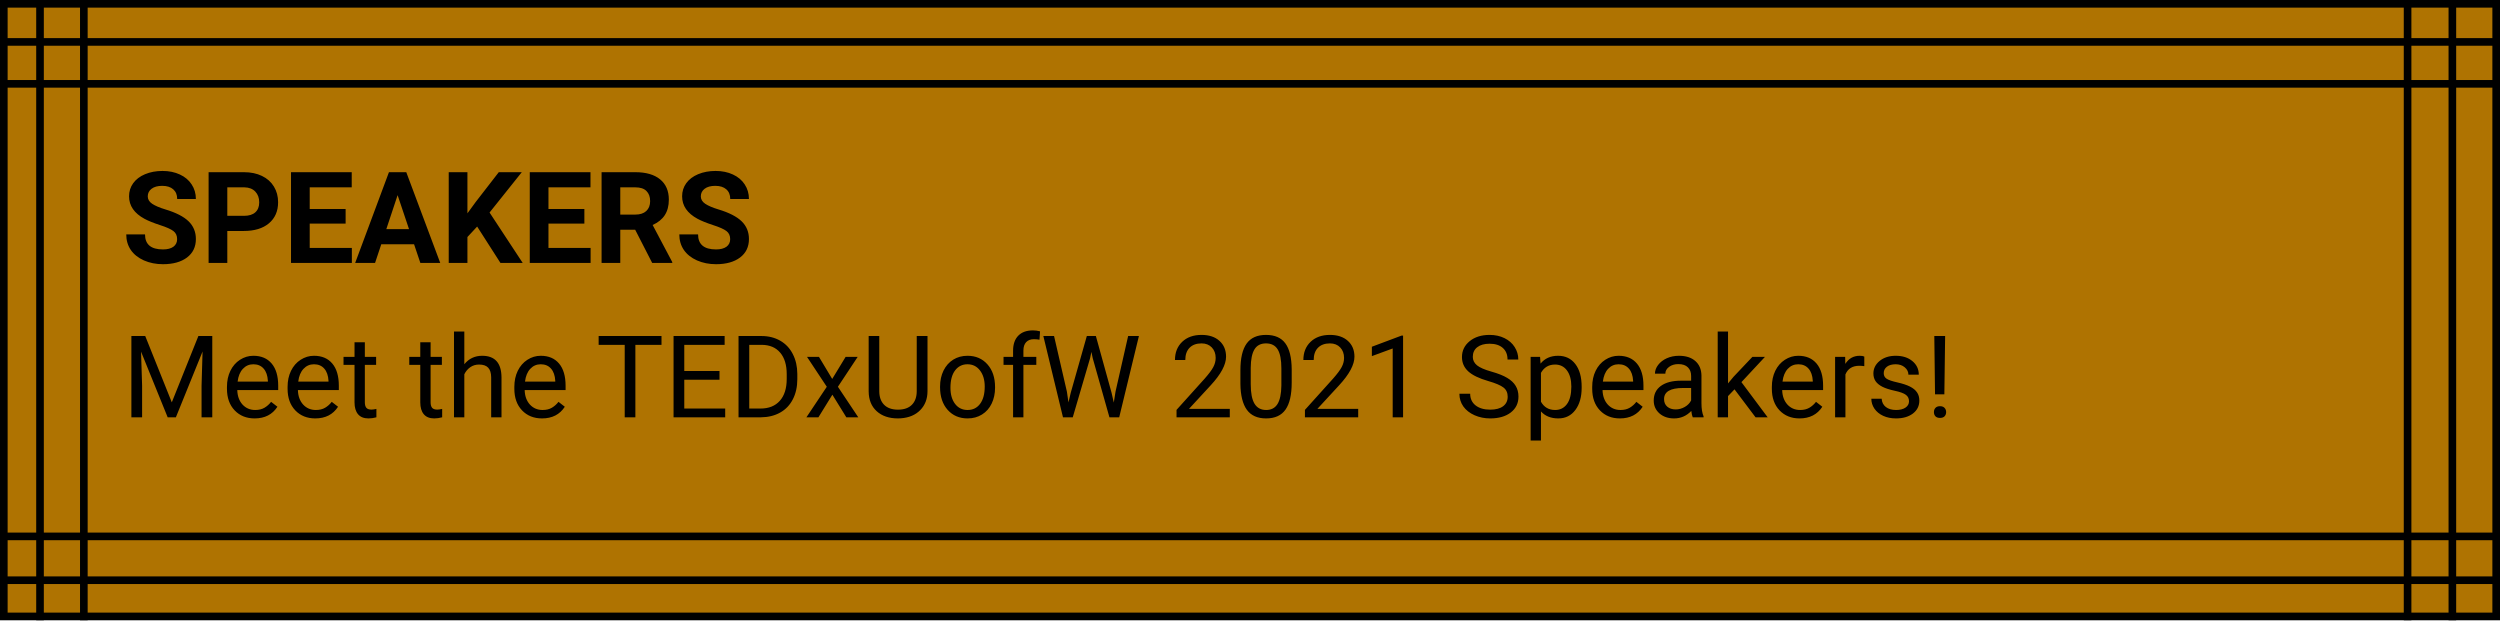
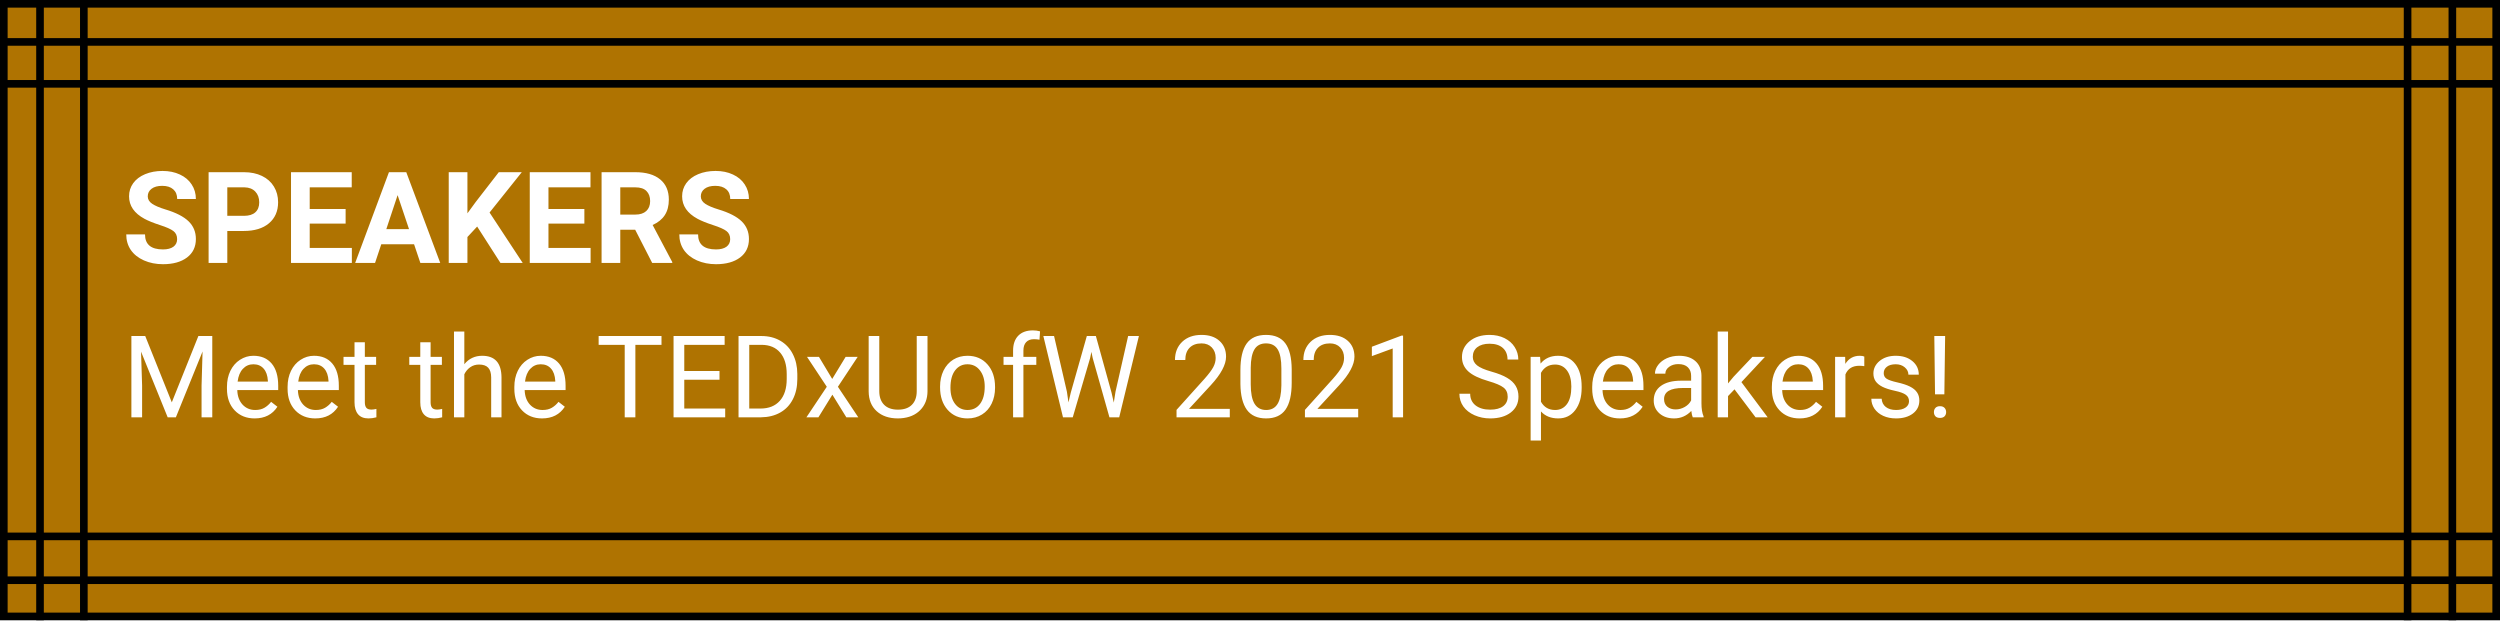
<svg xmlns="http://www.w3.org/2000/svg" width="2624" height="651" viewBox="0 0 2624 651" fill="none">
  <rect x="4" y="4" width="2616" height="643" fill="#AF7301" stroke="black" stroke-width="8" />
  <line y1="88" x2="2624" y2="88" stroke="black" stroke-width="8" />
  <path d="M0 563H2624" stroke="black" stroke-width="8" />
  <path d="M0 609H2624" stroke="black" stroke-width="8" />
  <path d="M0 44H2624" stroke="black" stroke-width="8" />
  <line x1="88" y1="651" x2="88" y2="-1.74846e-07" stroke="black" stroke-width="8" />
  <line x1="42" y1="651" x2="42" y2="-1.74846e-07" stroke="black" stroke-width="8" />
  <line x1="2574" y1="651" x2="2574" y2="-1.74846e-07" stroke="black" stroke-width="8" />
  <line x1="2527" y1="651" x2="2527" y2="-1.74846e-07" stroke="black" stroke-width="8" />
-   <path d="M152.434 352.688L180.324 422.297L208.215 352.688H222.805V438H211.555V404.777L212.609 368.918L184.602 438H175.988L148.039 369.094L149.152 404.777V438H137.902V352.688H152.434ZM267.277 439.172C258.684 439.172 251.691 436.359 246.301 430.734C240.91 425.07 238.215 417.512 238.215 408.059V406.066C238.215 399.777 239.406 394.172 241.789 389.25C244.211 384.289 247.57 380.422 251.867 377.648C256.203 374.836 260.891 373.43 265.93 373.43C274.172 373.43 280.578 376.145 285.148 381.574C289.719 387.004 292.004 394.777 292.004 404.895V409.406H249.055C249.211 415.656 251.027 420.715 254.504 424.582C258.02 428.41 262.473 430.324 267.863 430.324C271.691 430.324 274.934 429.543 277.59 427.98C280.246 426.418 282.57 424.348 284.562 421.77L291.184 426.926C285.871 435.09 277.902 439.172 267.277 439.172ZM265.93 382.336C261.555 382.336 257.883 383.938 254.914 387.141C251.945 390.305 250.109 394.758 249.406 400.5H281.164V399.68C280.852 394.172 279.367 389.914 276.711 386.906C274.055 383.859 270.461 382.336 265.93 382.336ZM330.91 439.172C322.316 439.172 315.324 436.359 309.934 430.734C304.543 425.07 301.848 417.512 301.848 408.059V406.066C301.848 399.777 303.039 394.172 305.422 389.25C307.844 384.289 311.203 380.422 315.5 377.648C319.836 374.836 324.523 373.43 329.562 373.43C337.805 373.43 344.211 376.145 348.781 381.574C353.352 387.004 355.637 394.777 355.637 404.895V409.406H312.688C312.844 415.656 314.66 420.715 318.137 424.582C321.652 428.41 326.105 430.324 331.496 430.324C335.324 430.324 338.566 429.543 341.223 427.98C343.879 426.418 346.203 424.348 348.195 421.77L354.816 426.926C349.504 435.09 341.535 439.172 330.91 439.172ZM329.562 382.336C325.188 382.336 321.516 383.938 318.547 387.141C315.578 390.305 313.742 394.758 313.039 400.5H344.797V399.68C344.484 394.172 343 389.914 340.344 386.906C337.688 383.859 334.094 382.336 329.562 382.336ZM382.941 359.25V374.602H394.777V382.98H382.941V422.297C382.941 424.836 383.469 426.75 384.523 428.039C385.578 429.289 387.375 429.914 389.914 429.914C391.164 429.914 392.883 429.68 395.07 429.211V438C392.219 438.781 389.445 439.172 386.75 439.172C381.906 439.172 378.254 437.707 375.793 434.777C373.332 431.848 372.102 427.688 372.102 422.297V382.98H360.559V374.602H372.102V359.25H382.941ZM451.965 359.25V374.602H463.801V382.98H451.965V422.297C451.965 424.836 452.492 426.75 453.547 428.039C454.602 429.289 456.398 429.914 458.938 429.914C460.188 429.914 461.906 429.68 464.094 429.211V438C461.242 438.781 458.469 439.172 455.773 439.172C450.93 439.172 447.277 437.707 444.816 434.777C442.355 431.848 441.125 427.688 441.125 422.297V382.98H429.582V374.602H441.125V359.25H451.965ZM487.355 382.277C492.16 376.379 498.41 373.43 506.105 373.43C519.504 373.43 526.262 380.988 526.379 396.105V438H515.539V396.047C515.5 391.477 514.445 388.098 512.375 385.91C510.344 383.723 507.16 382.629 502.824 382.629C499.309 382.629 496.223 383.566 493.566 385.441C490.91 387.316 488.84 389.777 487.355 392.824V438H476.516V348H487.355V382.277ZM568.918 439.172C560.324 439.172 553.332 436.359 547.941 430.734C542.551 425.07 539.855 417.512 539.855 408.059V406.066C539.855 399.777 541.047 394.172 543.43 389.25C545.852 384.289 549.211 380.422 553.508 377.648C557.844 374.836 562.531 373.43 567.57 373.43C575.812 373.43 582.219 376.145 586.789 381.574C591.359 387.004 593.645 394.777 593.645 404.895V409.406H550.695C550.852 415.656 552.668 420.715 556.145 424.582C559.66 428.41 564.113 430.324 569.504 430.324C573.332 430.324 576.574 429.543 579.23 427.98C581.887 426.418 584.211 424.348 586.203 421.77L592.824 426.926C587.512 435.09 579.543 439.172 568.918 439.172ZM567.57 382.336C563.195 382.336 559.523 383.938 556.555 387.141C553.586 390.305 551.75 394.758 551.047 400.5H582.805V399.68C582.492 394.172 581.008 389.914 578.352 386.906C575.695 383.859 572.102 382.336 567.57 382.336ZM694.309 361.945H666.887V438H655.695V361.945H628.332V352.688H694.309V361.945ZM755.188 398.566H718.215V428.801H761.164V438H706.965V352.688H760.578V361.945H718.215V389.367H755.188V398.566ZM775.168 438V352.688H799.25C806.672 352.688 813.234 354.328 818.938 357.609C824.641 360.891 829.035 365.559 832.121 371.613C835.246 377.668 836.828 384.621 836.867 392.473V397.922C836.867 405.969 835.305 413.02 832.18 419.074C829.094 425.129 824.66 429.777 818.879 433.02C813.137 436.262 806.438 437.922 798.781 438H775.168ZM786.418 361.945V428.801H798.254C806.926 428.801 813.664 426.105 818.469 420.715C823.312 415.324 825.734 407.648 825.734 397.688V392.707C825.734 383.02 823.449 375.5 818.879 370.148C814.348 364.758 807.902 362.023 799.543 361.945H786.418ZM873.488 397.746L887.551 374.602H900.207L879.465 405.949L900.852 438H888.312L873.664 414.27L859.016 438H846.418L867.805 405.949L847.062 374.602H859.602L873.488 397.746ZM973.508 352.688V410.695C973.469 418.742 970.93 425.324 965.891 430.441C960.891 435.559 954.094 438.43 945.5 439.055L942.512 439.172C933.176 439.172 925.734 436.652 920.188 431.613C914.641 426.574 911.828 419.641 911.75 410.812V352.688H922.883V410.461C922.883 416.633 924.582 421.438 927.98 424.875C931.379 428.273 936.223 429.973 942.512 429.973C948.879 429.973 953.742 428.273 957.102 424.875C960.5 421.477 962.199 416.691 962.199 410.52V352.688H973.508ZM986.691 405.715C986.691 399.504 987.902 393.918 990.324 388.957C992.785 383.996 996.184 380.168 1000.52 377.473C1004.89 374.777 1009.88 373.43 1015.46 373.43C1024.09 373.43 1031.07 376.418 1036.38 382.395C1041.73 388.371 1044.41 396.32 1044.41 406.242V407.004C1044.41 413.176 1043.21 418.723 1040.83 423.645C1038.49 428.527 1035.11 432.336 1030.7 435.07C1026.32 437.805 1021.28 439.172 1015.58 439.172C1006.98 439.172 1000.01 436.184 994.66 430.207C989.348 424.23 986.691 416.32 986.691 406.477V405.715ZM997.59 407.004C997.59 414.035 999.211 419.68 1002.45 423.938C1005.73 428.195 1010.11 430.324 1015.58 430.324C1021.09 430.324 1025.46 428.176 1028.7 423.879C1031.95 419.543 1033.57 413.488 1033.57 405.715C1033.57 398.762 1031.91 393.137 1028.59 388.84C1025.3 384.504 1020.93 382.336 1015.46 382.336C1010.11 382.336 1005.79 384.465 1002.51 388.723C999.23 392.98 997.59 399.074 997.59 407.004ZM1063.33 438V382.98H1053.31V374.602H1063.33V368.098C1063.33 361.301 1065.15 356.047 1068.78 352.336C1072.41 348.625 1077.55 346.77 1084.19 346.77C1086.69 346.77 1089.17 347.102 1091.63 347.766L1091.05 356.555C1089.21 356.203 1087.26 356.027 1085.19 356.027C1081.67 356.027 1078.96 357.062 1077.04 359.133C1075.13 361.164 1074.17 364.094 1074.17 367.922V374.602H1087.71V382.98H1074.17V438H1063.33ZM1119.82 411.105L1121.46 422.355L1123.86 412.219L1140.73 352.688H1150.23L1166.69 412.219L1169.04 422.531L1170.85 411.047L1184.09 352.688H1195.4L1174.72 438H1164.46L1146.89 375.832L1145.54 369.328L1144.19 375.832L1125.97 438H1115.71L1095.09 352.688H1106.34L1119.82 411.105ZM1290.79 438H1234.89V430.207L1264.43 397.395C1268.8 392.434 1271.81 388.41 1273.45 385.324C1275.13 382.199 1275.97 378.977 1275.97 375.656C1275.97 371.203 1274.62 367.551 1271.93 364.699C1269.23 361.848 1265.64 360.422 1261.14 360.422C1255.75 360.422 1251.55 361.965 1248.55 365.051C1245.58 368.098 1244.09 372.355 1244.09 377.824H1233.25C1233.25 369.973 1235.77 363.625 1240.81 358.781C1245.89 353.938 1252.67 351.516 1261.14 351.516C1269.07 351.516 1275.34 353.605 1279.95 357.785C1284.56 361.926 1286.87 367.453 1286.87 374.367C1286.87 382.766 1281.52 392.766 1270.81 404.367L1247.96 429.152H1290.79V438ZM1355.77 401.613C1355.77 414.309 1353.61 423.742 1349.27 429.914C1344.93 436.086 1338.16 439.172 1328.94 439.172C1319.84 439.172 1313.1 436.164 1308.72 430.148C1304.35 424.094 1302.08 415.07 1301.93 403.078V388.605C1301.93 376.066 1304.09 366.75 1308.43 360.656C1312.77 354.562 1319.56 351.516 1328.82 351.516C1338 351.516 1344.76 354.465 1349.09 360.363C1353.43 366.223 1355.66 375.285 1355.77 387.551V401.613ZM1344.93 386.789C1344.93 377.609 1343.64 370.93 1341.07 366.75C1338.49 362.531 1334.41 360.422 1328.82 360.422C1323.27 360.422 1319.23 362.512 1316.69 366.691C1314.15 370.871 1312.84 377.297 1312.77 385.969V403.312C1312.77 412.531 1314.09 419.348 1316.75 423.762C1319.45 428.137 1323.51 430.324 1328.94 430.324C1334.29 430.324 1338.25 428.254 1340.83 424.113C1343.45 419.973 1344.82 413.449 1344.93 404.543V386.789ZM1425.56 438H1369.66V430.207L1399.19 397.395C1403.57 392.434 1406.57 388.41 1408.21 385.324C1409.89 382.199 1410.73 378.977 1410.73 375.656C1410.73 371.203 1409.39 367.551 1406.69 364.699C1404 361.848 1400.4 360.422 1395.91 360.422C1390.52 360.422 1386.32 361.965 1383.31 365.051C1380.34 368.098 1378.86 372.355 1378.86 377.824H1368.02C1368.02 369.973 1370.54 363.625 1375.58 358.781C1380.66 353.938 1387.43 351.516 1395.91 351.516C1403.84 351.516 1410.11 353.605 1414.72 357.785C1419.33 361.926 1421.63 367.453 1421.63 374.367C1421.63 382.766 1416.28 392.766 1405.58 404.367L1382.73 429.152H1425.56V438ZM1472.67 438H1461.77V365.754L1439.91 373.781V363.938L1470.97 352.277H1472.67V438ZM1562.14 399.973C1552.49 397.199 1545.46 393.801 1541.05 389.777C1536.67 385.715 1534.48 380.715 1534.48 374.777C1534.48 368.059 1537.16 362.512 1542.51 358.137C1547.9 353.723 1554.89 351.516 1563.49 351.516C1569.35 351.516 1574.56 352.648 1579.13 354.914C1583.74 357.18 1587.3 360.305 1589.8 364.289C1592.34 368.273 1593.61 372.629 1593.61 377.355H1582.3C1582.3 372.199 1580.66 368.156 1577.38 365.227C1574.09 362.258 1569.46 360.773 1563.49 360.773C1557.94 360.773 1553.61 362.004 1550.48 364.465C1547.39 366.887 1545.85 370.266 1545.85 374.602C1545.85 378.078 1547.32 381.027 1550.25 383.449C1553.21 385.832 1558.23 388.02 1565.3 390.012C1572.41 392.004 1577.96 394.211 1581.95 396.633C1585.97 399.016 1588.94 401.809 1590.85 405.012C1592.8 408.215 1593.78 411.984 1593.78 416.32C1593.78 423.234 1591.09 428.781 1585.7 432.961C1580.3 437.102 1573.1 439.172 1564.07 439.172C1558.21 439.172 1552.75 438.059 1547.67 435.832C1542.59 433.566 1538.66 430.48 1535.89 426.574C1533.16 422.668 1531.79 418.234 1531.79 413.273H1543.1C1543.1 418.43 1544.99 422.512 1548.78 425.52C1552.61 428.488 1557.71 429.973 1564.07 429.973C1570.01 429.973 1574.56 428.762 1577.73 426.34C1580.89 423.918 1582.47 420.617 1582.47 416.438C1582.47 412.258 1581.01 409.035 1578.08 406.77C1575.15 404.465 1569.84 402.199 1562.14 399.973ZM1660.11 407.004C1660.11 416.652 1657.9 424.426 1653.49 430.324C1649.07 436.223 1643.1 439.172 1635.56 439.172C1627.86 439.172 1621.81 436.73 1617.39 431.848V462.375H1606.55V374.602H1616.46L1616.98 381.633C1621.4 376.164 1627.53 373.43 1635.38 373.43C1643 373.43 1649.02 376.301 1653.43 382.043C1657.88 387.785 1660.11 395.773 1660.11 406.008V407.004ZM1649.27 405.773C1649.27 398.625 1647.75 392.98 1644.7 388.84C1641.65 384.699 1637.47 382.629 1632.16 382.629C1625.6 382.629 1620.68 385.539 1617.39 391.359V421.652C1620.64 427.434 1625.6 430.324 1632.28 430.324C1637.47 430.324 1641.59 428.273 1644.64 424.172C1647.73 420.031 1649.27 413.898 1649.27 405.773ZM1700.25 439.172C1691.65 439.172 1684.66 436.359 1679.27 430.734C1673.88 425.07 1671.18 417.512 1671.18 408.059V406.066C1671.18 399.777 1672.38 394.172 1674.76 389.25C1677.18 384.289 1680.54 380.422 1684.84 377.648C1689.17 374.836 1693.86 373.43 1698.9 373.43C1707.14 373.43 1713.55 376.145 1718.12 381.574C1722.69 387.004 1724.97 394.777 1724.97 404.895V409.406H1682.02C1682.18 415.656 1684 420.715 1687.47 424.582C1690.99 428.41 1695.44 430.324 1700.83 430.324C1704.66 430.324 1707.9 429.543 1710.56 427.98C1713.21 426.418 1715.54 424.348 1717.53 421.77L1724.15 426.926C1718.84 435.09 1710.87 439.172 1700.25 439.172ZM1698.9 382.336C1694.52 382.336 1690.85 383.938 1687.88 387.141C1684.91 390.305 1683.08 394.758 1682.38 400.5H1714.13V399.68C1713.82 394.172 1712.34 389.914 1709.68 386.906C1707.02 383.859 1703.43 382.336 1698.9 382.336ZM1776.71 438C1776.09 436.75 1775.58 434.523 1775.19 431.32C1770.15 436.555 1764.13 439.172 1757.14 439.172C1750.89 439.172 1745.75 437.414 1741.73 433.898C1737.75 430.344 1735.75 425.852 1735.75 420.422C1735.75 413.82 1738.25 408.703 1743.25 405.07C1748.29 401.398 1755.36 399.562 1764.46 399.562H1775.01V394.582C1775.01 390.793 1773.88 387.785 1771.61 385.559C1769.35 383.293 1766.01 382.16 1761.59 382.16C1757.73 382.16 1754.48 383.137 1751.87 385.09C1749.25 387.043 1747.94 389.406 1747.94 392.18H1737.04C1737.04 389.016 1738.16 385.969 1740.38 383.039C1742.65 380.07 1745.7 377.727 1749.52 376.008C1753.39 374.289 1757.63 373.43 1762.24 373.43C1769.54 373.43 1775.27 375.266 1779.41 378.938C1783.55 382.57 1785.7 387.59 1785.85 393.996V423.176C1785.85 428.996 1786.59 433.625 1788.08 437.062V438H1776.71ZM1758.72 429.738C1762.12 429.738 1765.34 428.859 1768.39 427.102C1771.44 425.344 1773.64 423.059 1775.01 420.246V407.238H1766.52C1753.23 407.238 1746.59 411.125 1746.59 418.898C1746.59 422.297 1747.73 424.953 1749.99 426.867C1752.26 428.781 1755.17 429.738 1758.72 429.738ZM1820.54 408.645L1813.74 415.734V438H1802.9V348H1813.74V402.434L1819.54 395.461L1839.29 374.602H1852.47L1827.8 401.086L1855.34 438H1842.63L1820.54 408.645ZM1888.8 439.172C1880.21 439.172 1873.21 436.359 1867.82 430.734C1862.43 425.07 1859.74 417.512 1859.74 408.059V406.066C1859.74 399.777 1860.93 394.172 1863.31 389.25C1865.73 384.289 1869.09 380.422 1873.39 377.648C1877.73 374.836 1882.41 373.43 1887.45 373.43C1895.7 373.43 1902.1 376.145 1906.67 381.574C1911.24 387.004 1913.53 394.777 1913.53 404.895V409.406H1870.58C1870.73 415.656 1872.55 420.715 1876.03 424.582C1879.54 428.41 1884 430.324 1889.39 430.324C1893.21 430.324 1896.46 429.543 1899.11 427.98C1901.77 426.418 1904.09 424.348 1906.09 421.77L1912.71 426.926C1907.39 435.09 1899.43 439.172 1888.8 439.172ZM1887.45 382.336C1883.08 382.336 1879.41 383.938 1876.44 387.141C1873.47 390.305 1871.63 394.758 1870.93 400.5H1902.69V399.68C1902.38 394.172 1900.89 389.914 1898.23 386.906C1895.58 383.859 1891.98 382.336 1887.45 382.336ZM1956.77 384.328C1955.13 384.055 1953.35 383.918 1951.44 383.918C1944.33 383.918 1939.5 386.945 1936.96 393V438H1926.12V374.602H1936.67L1936.85 381.926C1940.4 376.262 1945.44 373.43 1951.96 373.43C1954.07 373.43 1955.68 373.703 1956.77 374.25V384.328ZM2003.7 421.184C2003.7 418.254 2002.59 415.988 2000.36 414.387C1998.18 412.746 1994.33 411.34 1988.82 410.168C1983.35 408.996 1979 407.59 1975.75 405.949C1972.55 404.309 1970.17 402.355 1968.61 400.09C1967.08 397.824 1966.32 395.129 1966.32 392.004C1966.32 386.809 1968.51 382.414 1972.88 378.82C1977.3 375.227 1982.92 373.43 1989.76 373.43C1996.95 373.43 2002.77 375.285 2007.22 378.996C2011.71 382.707 2013.96 387.453 2013.96 393.234H2003.06C2003.06 390.266 2001.79 387.707 1999.25 385.559C1996.75 383.41 1993.59 382.336 1989.76 382.336C1985.81 382.336 1982.73 383.195 1980.5 384.914C1978.27 386.633 1977.16 388.879 1977.16 391.652C1977.16 394.27 1978.2 396.242 1980.27 397.57C1982.34 398.898 1986.07 400.168 1991.46 401.379C1996.89 402.59 2001.28 404.035 2004.64 405.715C2008 407.395 2010.48 409.426 2012.08 411.809C2013.72 414.152 2014.54 417.023 2014.54 420.422C2014.54 426.086 2012.28 430.637 2007.75 434.074C2003.21 437.473 1997.34 439.172 1990.11 439.172C1985.03 439.172 1980.54 438.273 1976.63 436.477C1972.73 434.68 1969.66 432.18 1967.43 428.977C1965.25 425.734 1964.15 422.238 1964.15 418.488H1974.99C1975.19 422.121 1976.63 425.012 1979.33 427.16C1982.06 429.27 1985.66 430.324 1990.11 430.324C1994.21 430.324 1997.49 429.504 1999.95 427.863C2002.45 426.184 2003.7 423.957 2003.7 421.184ZM2040.79 413.918H2031.01L2030.25 352.688H2041.61L2040.79 413.918ZM2029.84 432.551C2029.84 430.793 2030.36 429.328 2031.42 428.156C2032.51 426.945 2034.11 426.34 2036.22 426.34C2038.33 426.34 2039.93 426.945 2041.03 428.156C2042.12 429.328 2042.67 430.793 2042.67 432.551C2042.67 434.309 2042.12 435.773 2041.03 436.945C2039.93 438.078 2038.33 438.645 2036.22 438.645C2034.11 438.645 2032.51 438.078 2031.42 436.945C2030.36 435.773 2029.84 434.309 2029.84 432.551Z" fill="black" />
-   <path d="M185.905 251.006C185.905 247.298 184.597 244.463 181.979 242.5C179.362 240.493 174.651 238.4 167.847 236.219C161.042 233.994 155.655 231.813 151.686 229.676C140.868 223.831 135.459 215.957 135.459 206.056C135.459 200.909 136.898 196.328 139.777 192.315C142.7 188.259 146.866 185.096 152.274 182.828C157.727 180.56 163.834 179.426 170.595 179.426C177.399 179.426 183.463 180.669 188.784 183.155C194.106 185.598 198.228 189.066 201.15 193.559C204.117 198.051 205.6 203.155 205.6 208.869H185.971C185.971 204.507 184.597 201.127 181.849 198.728C179.101 196.285 175.24 195.063 170.268 195.063C165.469 195.063 161.74 196.089 159.079 198.139C156.418 200.145 155.088 202.806 155.088 206.121C155.088 209.218 156.636 211.813 159.733 213.907C162.874 216.001 167.476 217.964 173.539 219.796C184.706 223.155 192.841 227.32 197.944 232.293C203.048 237.266 205.6 243.46 205.6 250.875C205.6 259.119 202.481 265.597 196.243 270.308C190.006 274.975 181.609 277.309 171.053 277.309C163.725 277.309 157.051 275.978 151.031 273.317C145.012 270.613 140.41 266.927 137.226 262.26C134.085 257.592 132.515 252.184 132.515 246.033H152.209C152.209 256.546 158.49 261.802 171.053 261.802C175.72 261.802 179.362 260.864 181.979 258.988C184.597 257.069 185.905 254.408 185.905 251.006ZM238.576 242.435V276H218.947V180.734H256.111C263.265 180.734 269.546 182.043 274.955 184.66C280.408 187.277 284.595 191.007 287.518 195.849C290.44 200.647 291.901 206.121 291.901 212.271C291.901 221.606 288.695 228.978 282.283 234.387C275.915 239.752 267.082 242.435 255.784 242.435H238.576ZM238.576 226.535H256.111C261.302 226.535 265.25 225.314 267.954 222.871C270.702 220.428 272.076 216.939 272.076 212.402C272.076 207.735 270.702 203.962 267.954 201.083C265.206 198.204 261.411 196.721 256.569 196.634H238.576V226.535ZM362.762 234.714H325.074V260.231H369.305V276H305.445V180.734H369.174V196.634H325.074V219.338H362.762V234.714ZM434.604 256.371H400.188L393.645 276H372.772L408.235 180.734H426.425L462.084 276H441.212L434.604 256.371ZM405.487 240.472H429.304L417.33 204.812L405.487 240.472ZM500.818 237.789L490.611 248.781V276H470.982V180.734H490.611V223.918L499.248 212.075L523.522 180.734H547.666L513.839 223.067L548.647 276H525.289L500.818 237.789ZM613.357 234.714H575.67V260.231H619.9V276H556.041V180.734H619.77V196.634H575.67V219.338H613.357V234.714ZM666.683 241.126H651.045V276H631.416V180.734H666.813C678.067 180.734 686.748 183.243 692.854 188.259C698.961 193.275 702.015 200.363 702.015 209.523C702.015 216.023 700.597 221.453 697.762 225.815C694.97 230.134 690.717 233.58 685.003 236.153L705.613 275.084V276H684.545L666.683 241.126ZM651.045 225.227H666.879C671.808 225.227 675.625 223.983 678.329 221.497C681.034 218.967 682.386 215.499 682.386 211.094C682.386 206.601 681.099 203.068 678.525 200.494C675.995 197.921 672.091 196.634 666.813 196.634H651.045V225.227ZM766.397 251.006C766.397 247.298 765.089 244.463 762.472 242.5C759.854 240.493 755.144 238.4 748.339 236.219C741.534 233.994 736.147 231.813 732.178 229.676C721.36 223.831 715.951 215.957 715.951 206.056C715.951 200.909 717.391 196.328 720.27 192.315C723.192 188.259 727.358 185.096 732.767 182.828C738.219 180.56 744.326 179.426 751.087 179.426C757.892 179.426 763.955 180.669 769.276 183.155C774.598 185.598 778.72 189.066 781.643 193.559C784.609 198.051 786.092 203.155 786.092 208.869H766.463C766.463 204.507 765.089 201.127 762.341 198.728C759.593 196.285 755.732 195.063 750.76 195.063C745.962 195.063 742.232 196.089 739.571 198.139C736.91 200.145 735.58 202.806 735.58 206.121C735.58 209.218 737.129 211.813 740.226 213.907C743.366 216.001 747.968 217.964 754.031 219.796C765.198 223.155 773.333 227.32 778.437 232.293C783.54 237.266 786.092 243.46 786.092 250.875C786.092 259.119 782.973 265.597 776.735 270.308C770.498 274.975 762.101 277.309 751.545 277.309C744.217 277.309 737.543 275.978 731.523 273.317C725.504 270.613 720.902 266.927 717.718 262.26C714.577 257.592 713.007 252.184 713.007 246.033H732.701C732.701 256.546 738.982 261.802 751.545 261.802C756.212 261.802 759.854 260.864 762.472 258.988C765.089 257.069 766.397 254.408 766.397 251.006Z" fill="black" />
+   <path d="M152.434 352.688L180.324 422.297L208.215 352.688H222.805V438H211.555V404.777L212.609 368.918L184.602 438H175.988L148.039 369.094L149.152 404.777V438H137.902V352.688H152.434ZM267.277 439.172C258.684 439.172 251.691 436.359 246.301 430.734C240.91 425.07 238.215 417.512 238.215 408.059V406.066C238.215 399.777 239.406 394.172 241.789 389.25C244.211 384.289 247.57 380.422 251.867 377.648C256.203 374.836 260.891 373.43 265.93 373.43C274.172 373.43 280.578 376.145 285.148 381.574C289.719 387.004 292.004 394.777 292.004 404.895V409.406H249.055C249.211 415.656 251.027 420.715 254.504 424.582C258.02 428.41 262.473 430.324 267.863 430.324C271.691 430.324 274.934 429.543 277.59 427.98C280.246 426.418 282.57 424.348 284.562 421.77L291.184 426.926C285.871 435.09 277.902 439.172 267.277 439.172ZM265.93 382.336C261.555 382.336 257.883 383.938 254.914 387.141C251.945 390.305 250.109 394.758 249.406 400.5H281.164V399.68C280.852 394.172 279.367 389.914 276.711 386.906C274.055 383.859 270.461 382.336 265.93 382.336ZM330.91 439.172C322.316 439.172 315.324 436.359 309.934 430.734C304.543 425.07 301.848 417.512 301.848 408.059V406.066C301.848 399.777 303.039 394.172 305.422 389.25C307.844 384.289 311.203 380.422 315.5 377.648C319.836 374.836 324.523 373.43 329.562 373.43C337.805 373.43 344.211 376.145 348.781 381.574C353.352 387.004 355.637 394.777 355.637 404.895V409.406H312.688C312.844 415.656 314.66 420.715 318.137 424.582C321.652 428.41 326.105 430.324 331.496 430.324C335.324 430.324 338.566 429.543 341.223 427.98C343.879 426.418 346.203 424.348 348.195 421.77L354.816 426.926C349.504 435.09 341.535 439.172 330.91 439.172ZM329.562 382.336C325.188 382.336 321.516 383.938 318.547 387.141C315.578 390.305 313.742 394.758 313.039 400.5H344.797V399.68C344.484 394.172 343 389.914 340.344 386.906C337.688 383.859 334.094 382.336 329.562 382.336ZM382.941 359.25V374.602H394.777V382.98H382.941V422.297C382.941 424.836 383.469 426.75 384.523 428.039C385.578 429.289 387.375 429.914 389.914 429.914C391.164 429.914 392.883 429.68 395.07 429.211V438C392.219 438.781 389.445 439.172 386.75 439.172C381.906 439.172 378.254 437.707 375.793 434.777C373.332 431.848 372.102 427.688 372.102 422.297V382.98H360.559V374.602H372.102V359.25H382.941ZM451.965 359.25V374.602H463.801V382.98H451.965V422.297C451.965 424.836 452.492 426.75 453.547 428.039C454.602 429.289 456.398 429.914 458.938 429.914C460.188 429.914 461.906 429.68 464.094 429.211V438C461.242 438.781 458.469 439.172 455.773 439.172C450.93 439.172 447.277 437.707 444.816 434.777C442.355 431.848 441.125 427.688 441.125 422.297V382.98H429.582V374.602H441.125V359.25H451.965ZM487.355 382.277C492.16 376.379 498.41 373.43 506.105 373.43C519.504 373.43 526.262 380.988 526.379 396.105V438H515.539V396.047C515.5 391.477 514.445 388.098 512.375 385.91C510.344 383.723 507.16 382.629 502.824 382.629C499.309 382.629 496.223 383.566 493.566 385.441C490.91 387.316 488.84 389.777 487.355 392.824V438H476.516V348H487.355V382.277ZM568.918 439.172C560.324 439.172 553.332 436.359 547.941 430.734C542.551 425.07 539.855 417.512 539.855 408.059V406.066C539.855 399.777 541.047 394.172 543.43 389.25C545.852 384.289 549.211 380.422 553.508 377.648C557.844 374.836 562.531 373.43 567.57 373.43C575.812 373.43 582.219 376.145 586.789 381.574C591.359 387.004 593.645 394.777 593.645 404.895V409.406H550.695C550.852 415.656 552.668 420.715 556.145 424.582C559.66 428.41 564.113 430.324 569.504 430.324C573.332 430.324 576.574 429.543 579.23 427.98C581.887 426.418 584.211 424.348 586.203 421.77L592.824 426.926C587.512 435.09 579.543 439.172 568.918 439.172ZM567.57 382.336C563.195 382.336 559.523 383.938 556.555 387.141C553.586 390.305 551.75 394.758 551.047 400.5H582.805V399.68C582.492 394.172 581.008 389.914 578.352 386.906C575.695 383.859 572.102 382.336 567.57 382.336ZM694.309 361.945H666.887V438H655.695V361.945H628.332V352.688H694.309V361.945ZM755.188 398.566H718.215V428.801H761.164V438H706.965V352.688H760.578V361.945H718.215V389.367H755.188V398.566ZM775.168 438V352.688H799.25C806.672 352.688 813.234 354.328 818.938 357.609C824.641 360.891 829.035 365.559 832.121 371.613C835.246 377.668 836.828 384.621 836.867 392.473V397.922C836.867 405.969 835.305 413.02 832.18 419.074C829.094 425.129 824.66 429.777 818.879 433.02C813.137 436.262 806.438 437.922 798.781 438H775.168ZM786.418 361.945V428.801H798.254C806.926 428.801 813.664 426.105 818.469 420.715C823.312 415.324 825.734 407.648 825.734 397.688V392.707C825.734 383.02 823.449 375.5 818.879 370.148C814.348 364.758 807.902 362.023 799.543 361.945H786.418ZM873.488 397.746L887.551 374.602H900.207L879.465 405.949L900.852 438H888.312L873.664 414.27L859.016 438H846.418L867.805 405.949L847.062 374.602H859.602L873.488 397.746ZM973.508 352.688V410.695C973.469 418.742 970.93 425.324 965.891 430.441C960.891 435.559 954.094 438.43 945.5 439.055L942.512 439.172C933.176 439.172 925.734 436.652 920.188 431.613C914.641 426.574 911.828 419.641 911.75 410.812V352.688H922.883V410.461C922.883 416.633 924.582 421.438 927.98 424.875C931.379 428.273 936.223 429.973 942.512 429.973C948.879 429.973 953.742 428.273 957.102 424.875C960.5 421.477 962.199 416.691 962.199 410.52V352.688H973.508ZM986.691 405.715C986.691 399.504 987.902 393.918 990.324 388.957C992.785 383.996 996.184 380.168 1000.52 377.473C1004.89 374.777 1009.88 373.43 1015.46 373.43C1024.09 373.43 1031.07 376.418 1036.38 382.395C1041.73 388.371 1044.41 396.32 1044.41 406.242V407.004C1044.41 413.176 1043.21 418.723 1040.83 423.645C1038.49 428.527 1035.11 432.336 1030.7 435.07C1026.32 437.805 1021.28 439.172 1015.58 439.172C1006.98 439.172 1000.01 436.184 994.66 430.207C989.348 424.23 986.691 416.32 986.691 406.477V405.715ZM997.59 407.004C997.59 414.035 999.211 419.68 1002.45 423.938C1005.73 428.195 1010.11 430.324 1015.58 430.324C1021.09 430.324 1025.46 428.176 1028.7 423.879C1031.95 419.543 1033.57 413.488 1033.57 405.715C1033.57 398.762 1031.91 393.137 1028.59 388.84C1025.3 384.504 1020.93 382.336 1015.46 382.336C1010.11 382.336 1005.79 384.465 1002.51 388.723C999.23 392.98 997.59 399.074 997.59 407.004ZM1063.33 438V382.98H1053.31V374.602H1063.33V368.098C1063.33 361.301 1065.15 356.047 1068.78 352.336C1072.41 348.625 1077.55 346.77 1084.19 346.77C1086.69 346.77 1089.17 347.102 1091.63 347.766L1091.05 356.555C1089.21 356.203 1087.26 356.027 1085.19 356.027C1081.67 356.027 1078.96 357.062 1077.04 359.133C1075.13 361.164 1074.17 364.094 1074.17 367.922V374.602H1087.71V382.98H1074.17V438H1063.33ZM1119.82 411.105L1121.46 422.355L1123.86 412.219L1140.73 352.688H1150.23L1166.69 412.219L1169.04 422.531L1170.85 411.047L1184.09 352.688H1195.4L1174.72 438H1164.46L1146.89 375.832L1145.54 369.328L1144.19 375.832L1125.97 438H1115.71L1095.09 352.688H1106.34L1119.82 411.105ZM1290.79 438H1234.89V430.207L1264.43 397.395C1268.8 392.434 1271.81 388.41 1273.45 385.324C1275.13 382.199 1275.97 378.977 1275.97 375.656C1275.97 371.203 1274.62 367.551 1271.93 364.699C1269.23 361.848 1265.64 360.422 1261.14 360.422C1255.75 360.422 1251.55 361.965 1248.55 365.051C1245.58 368.098 1244.09 372.355 1244.09 377.824H1233.25C1233.25 369.973 1235.77 363.625 1240.81 358.781C1245.89 353.938 1252.67 351.516 1261.14 351.516C1269.07 351.516 1275.34 353.605 1279.95 357.785C1284.56 361.926 1286.87 367.453 1286.87 374.367C1286.87 382.766 1281.52 392.766 1270.81 404.367L1247.96 429.152H1290.79V438ZM1355.77 401.613C1355.77 414.309 1353.61 423.742 1349.27 429.914C1344.93 436.086 1338.16 439.172 1328.94 439.172C1319.84 439.172 1313.1 436.164 1308.72 430.148C1304.35 424.094 1302.08 415.07 1301.93 403.078V388.605C1301.93 376.066 1304.09 366.75 1308.43 360.656C1312.77 354.562 1319.56 351.516 1328.82 351.516C1338 351.516 1344.76 354.465 1349.09 360.363C1353.43 366.223 1355.66 375.285 1355.77 387.551V401.613ZM1344.93 386.789C1344.93 377.609 1343.64 370.93 1341.07 366.75C1338.49 362.531 1334.41 360.422 1328.82 360.422C1323.27 360.422 1319.23 362.512 1316.69 366.691C1314.15 370.871 1312.84 377.297 1312.77 385.969V403.312C1312.77 412.531 1314.09 419.348 1316.75 423.762C1319.45 428.137 1323.51 430.324 1328.94 430.324C1334.29 430.324 1338.25 428.254 1340.83 424.113C1343.45 419.973 1344.82 413.449 1344.93 404.543V386.789ZM1425.56 438H1369.66V430.207L1399.19 397.395C1403.57 392.434 1406.57 388.41 1408.21 385.324C1409.89 382.199 1410.73 378.977 1410.73 375.656C1410.73 371.203 1409.39 367.551 1406.69 364.699C1404 361.848 1400.4 360.422 1395.91 360.422C1390.52 360.422 1386.32 361.965 1383.31 365.051C1380.34 368.098 1378.86 372.355 1378.86 377.824H1368.02C1368.02 369.973 1370.54 363.625 1375.58 358.781C1380.66 353.938 1387.43 351.516 1395.91 351.516C1403.84 351.516 1410.11 353.605 1414.72 357.785C1419.33 361.926 1421.63 367.453 1421.63 374.367C1421.63 382.766 1416.28 392.766 1405.58 404.367L1382.73 429.152H1425.56V438ZM1472.67 438H1461.77V365.754L1439.91 373.781V363.938L1470.97 352.277H1472.67V438ZM1562.14 399.973C1552.49 397.199 1545.46 393.801 1541.05 389.777C1536.67 385.715 1534.48 380.715 1534.48 374.777C1534.48 368.059 1537.16 362.512 1542.51 358.137C1547.9 353.723 1554.89 351.516 1563.49 351.516C1569.35 351.516 1574.56 352.648 1579.13 354.914C1583.74 357.18 1587.3 360.305 1589.8 364.289C1592.34 368.273 1593.61 372.629 1593.61 377.355H1582.3C1582.3 372.199 1580.66 368.156 1577.38 365.227C1574.09 362.258 1569.46 360.773 1563.49 360.773C1557.94 360.773 1553.61 362.004 1550.48 364.465C1547.39 366.887 1545.85 370.266 1545.85 374.602C1545.85 378.078 1547.32 381.027 1550.25 383.449C1553.21 385.832 1558.23 388.02 1565.3 390.012C1572.41 392.004 1577.96 394.211 1581.95 396.633C1585.97 399.016 1588.94 401.809 1590.85 405.012C1592.8 408.215 1593.78 411.984 1593.78 416.32C1593.78 423.234 1591.09 428.781 1585.7 432.961C1580.3 437.102 1573.1 439.172 1564.07 439.172C1558.21 439.172 1552.75 438.059 1547.67 435.832C1542.59 433.566 1538.66 430.48 1535.89 426.574C1533.16 422.668 1531.79 418.234 1531.79 413.273H1543.1C1543.1 418.43 1544.99 422.512 1548.78 425.52C1552.61 428.488 1557.71 429.973 1564.07 429.973C1570.01 429.973 1574.56 428.762 1577.73 426.34C1580.89 423.918 1582.47 420.617 1582.47 416.438C1582.47 412.258 1581.01 409.035 1578.08 406.77C1575.15 404.465 1569.84 402.199 1562.14 399.973ZM1660.11 407.004C1660.11 416.652 1657.9 424.426 1653.49 430.324C1649.07 436.223 1643.1 439.172 1635.56 439.172C1627.86 439.172 1621.81 436.73 1617.39 431.848V462.375H1606.55V374.602H1616.46L1616.98 381.633C1621.4 376.164 1627.53 373.43 1635.38 373.43C1643 373.43 1649.02 376.301 1653.43 382.043C1657.88 387.785 1660.11 395.773 1660.11 406.008V407.004ZM1649.27 405.773C1649.27 398.625 1647.75 392.98 1644.7 388.84C1641.65 384.699 1637.47 382.629 1632.16 382.629C1625.6 382.629 1620.68 385.539 1617.39 391.359V421.652C1620.64 427.434 1625.6 430.324 1632.28 430.324C1637.47 430.324 1641.59 428.273 1644.64 424.172C1647.73 420.031 1649.27 413.898 1649.27 405.773ZM1700.25 439.172C1691.65 439.172 1684.66 436.359 1679.27 430.734C1673.88 425.07 1671.18 417.512 1671.18 408.059V406.066C1671.18 399.777 1672.38 394.172 1674.76 389.25C1677.18 384.289 1680.54 380.422 1684.84 377.648C1689.17 374.836 1693.86 373.43 1698.9 373.43C1707.14 373.43 1713.55 376.145 1718.12 381.574C1722.69 387.004 1724.97 394.777 1724.97 404.895V409.406H1682.02C1682.18 415.656 1684 420.715 1687.47 424.582C1690.99 428.41 1695.44 430.324 1700.83 430.324C1704.66 430.324 1707.9 429.543 1710.56 427.98C1713.21 426.418 1715.54 424.348 1717.53 421.77L1724.15 426.926C1718.84 435.09 1710.87 439.172 1700.25 439.172ZM1698.9 382.336C1694.52 382.336 1690.85 383.938 1687.88 387.141C1684.91 390.305 1683.08 394.758 1682.38 400.5H1714.13V399.68C1713.82 394.172 1712.34 389.914 1709.68 386.906C1707.02 383.859 1703.43 382.336 1698.9 382.336ZM1776.71 438C1776.09 436.75 1775.58 434.523 1775.19 431.32C1770.15 436.555 1764.13 439.172 1757.14 439.172C1750.89 439.172 1745.75 437.414 1741.73 433.898C1737.75 430.344 1735.75 425.852 1735.75 420.422C1735.75 413.82 1738.25 408.703 1743.25 405.07C1748.29 401.398 1755.36 399.562 1764.46 399.562H1775.01V394.582C1775.01 390.793 1773.88 387.785 1771.61 385.559C1769.35 383.293 1766.01 382.16 1761.59 382.16C1757.73 382.16 1754.48 383.137 1751.87 385.09C1749.25 387.043 1747.94 389.406 1747.94 392.18H1737.04C1737.04 389.016 1738.16 385.969 1740.38 383.039C1742.65 380.07 1745.7 377.727 1749.52 376.008C1753.39 374.289 1757.63 373.43 1762.24 373.43C1769.54 373.43 1775.27 375.266 1779.41 378.938C1783.55 382.57 1785.7 387.59 1785.85 393.996V423.176C1785.85 428.996 1786.59 433.625 1788.08 437.062V438H1776.71ZM1758.72 429.738C1762.12 429.738 1765.34 428.859 1768.39 427.102C1771.44 425.344 1773.64 423.059 1775.01 420.246V407.238H1766.52C1753.23 407.238 1746.59 411.125 1746.59 418.898C1746.59 422.297 1747.73 424.953 1749.99 426.867C1752.26 428.781 1755.17 429.738 1758.72 429.738ZM1820.54 408.645L1813.74 415.734V438H1802.9V348H1813.74V402.434L1819.54 395.461L1839.29 374.602H1852.47L1827.8 401.086L1855.34 438H1842.63L1820.54 408.645ZM1888.8 439.172C1880.21 439.172 1873.21 436.359 1867.82 430.734C1862.43 425.07 1859.74 417.512 1859.74 408.059V406.066C1859.74 399.777 1860.93 394.172 1863.31 389.25C1865.73 384.289 1869.09 380.422 1873.39 377.648C1877.73 374.836 1882.41 373.43 1887.45 373.43C1895.7 373.43 1902.1 376.145 1906.67 381.574C1911.24 387.004 1913.53 394.777 1913.53 404.895V409.406H1870.58C1870.73 415.656 1872.55 420.715 1876.03 424.582C1879.54 428.41 1884 430.324 1889.39 430.324C1893.21 430.324 1896.46 429.543 1899.11 427.98C1901.77 426.418 1904.09 424.348 1906.09 421.77L1912.71 426.926C1907.39 435.09 1899.43 439.172 1888.8 439.172ZM1887.45 382.336C1883.08 382.336 1879.41 383.938 1876.44 387.141C1873.47 390.305 1871.63 394.758 1870.93 400.5H1902.69V399.68C1902.38 394.172 1900.89 389.914 1898.23 386.906C1895.58 383.859 1891.98 382.336 1887.45 382.336ZM1956.77 384.328C1955.13 384.055 1953.35 383.918 1951.44 383.918C1944.33 383.918 1939.5 386.945 1936.96 393V438H1926.12V374.602H1936.67L1936.85 381.926C1940.4 376.262 1945.44 373.43 1951.96 373.43C1954.07 373.43 1955.68 373.703 1956.77 374.25V384.328ZM2003.7 421.184C2003.7 418.254 2002.59 415.988 2000.36 414.387C1998.18 412.746 1994.33 411.34 1988.82 410.168C1983.35 408.996 1979 407.59 1975.75 405.949C1972.55 404.309 1970.17 402.355 1968.61 400.09C1967.08 397.824 1966.32 395.129 1966.32 392.004C1966.32 386.809 1968.51 382.414 1972.88 378.82C1977.3 375.227 1982.92 373.43 1989.76 373.43C1996.95 373.43 2002.77 375.285 2007.22 378.996C2011.71 382.707 2013.96 387.453 2013.96 393.234H2003.06C2003.06 390.266 2001.79 387.707 1999.25 385.559C1996.75 383.41 1993.59 382.336 1989.76 382.336C1985.81 382.336 1982.73 383.195 1980.5 384.914C1978.27 386.633 1977.16 388.879 1977.16 391.652C1977.16 394.27 1978.2 396.242 1980.27 397.57C1982.34 398.898 1986.07 400.168 1991.46 401.379C1996.89 402.59 2001.28 404.035 2004.64 405.715C2008 407.395 2010.48 409.426 2012.08 411.809C2013.72 414.152 2014.54 417.023 2014.54 420.422C2014.54 426.086 2012.28 430.637 2007.75 434.074C2003.21 437.473 1997.34 439.172 1990.11 439.172C1985.03 439.172 1980.54 438.273 1976.63 436.477C1972.73 434.68 1969.66 432.18 1967.43 428.977C1965.25 425.734 1964.15 422.238 1964.15 418.488H1974.99C1975.19 422.121 1976.63 425.012 1979.33 427.16C1982.06 429.27 1985.66 430.324 1990.11 430.324C1994.21 430.324 1997.49 429.504 1999.95 427.863C2002.45 426.184 2003.7 423.957 2003.7 421.184ZM2040.79 413.918H2031.01L2030.25 352.688H2041.61L2040.79 413.918ZM2029.84 432.551C2029.84 430.793 2030.36 429.328 2031.42 428.156C2032.51 426.945 2034.11 426.34 2036.22 426.34C2038.33 426.34 2039.93 426.945 2041.03 428.156C2042.12 429.328 2042.67 430.793 2042.67 432.551C2042.67 434.309 2042.12 435.773 2041.03 436.945C2039.93 438.078 2038.33 438.645 2036.22 438.645C2034.11 438.645 2032.51 438.078 2031.42 436.945C2030.36 435.773 2029.84 434.309 2029.84 432.551Z" fill="white" />
+   <path d="M185.905 251.006C185.905 247.298 184.597 244.463 181.979 242.5C179.362 240.493 174.651 238.4 167.847 236.219C161.042 233.994 155.655 231.813 151.686 229.676C140.868 223.831 135.459 215.957 135.459 206.056C135.459 200.909 136.898 196.328 139.777 192.315C142.7 188.259 146.866 185.096 152.274 182.828C157.727 180.56 163.834 179.426 170.595 179.426C177.399 179.426 183.463 180.669 188.784 183.155C194.106 185.598 198.228 189.066 201.15 193.559C204.117 198.051 205.6 203.155 205.6 208.869H185.971C185.971 204.507 184.597 201.127 181.849 198.728C179.101 196.285 175.24 195.063 170.268 195.063C165.469 195.063 161.74 196.089 159.079 198.139C156.418 200.145 155.088 202.806 155.088 206.121C155.088 209.218 156.636 211.813 159.733 213.907C162.874 216.001 167.476 217.964 173.539 219.796C184.706 223.155 192.841 227.32 197.944 232.293C203.048 237.266 205.6 243.46 205.6 250.875C205.6 259.119 202.481 265.597 196.243 270.308C190.006 274.975 181.609 277.309 171.053 277.309C163.725 277.309 157.051 275.978 151.031 273.317C145.012 270.613 140.41 266.927 137.226 262.26C134.085 257.592 132.515 252.184 132.515 246.033H152.209C152.209 256.546 158.49 261.802 171.053 261.802C175.72 261.802 179.362 260.864 181.979 258.988C184.597 257.069 185.905 254.408 185.905 251.006ZM238.576 242.435V276H218.947V180.734H256.111C263.265 180.734 269.546 182.043 274.955 184.66C280.408 187.277 284.595 191.007 287.518 195.849C290.44 200.647 291.901 206.121 291.901 212.271C291.901 221.606 288.695 228.978 282.283 234.387C275.915 239.752 267.082 242.435 255.784 242.435H238.576ZM238.576 226.535H256.111C261.302 226.535 265.25 225.314 267.954 222.871C270.702 220.428 272.076 216.939 272.076 212.402C272.076 207.735 270.702 203.962 267.954 201.083C265.206 198.204 261.411 196.721 256.569 196.634H238.576V226.535ZM362.762 234.714H325.074V260.231H369.305V276H305.445V180.734H369.174V196.634H325.074V219.338H362.762V234.714ZM434.604 256.371H400.188L393.645 276H372.772L408.235 180.734H426.425L462.084 276H441.212L434.604 256.371ZM405.487 240.472H429.304L417.33 204.812L405.487 240.472ZM500.818 237.789L490.611 248.781V276H470.982V180.734H490.611V223.918L499.248 212.075L523.522 180.734H547.666L513.839 223.067L548.647 276H525.289L500.818 237.789ZM613.357 234.714H575.67V260.231H619.9V276H556.041V180.734H619.77V196.634H575.67V219.338H613.357V234.714ZM666.683 241.126H651.045V276H631.416V180.734H666.813C678.067 180.734 686.748 183.243 692.854 188.259C698.961 193.275 702.015 200.363 702.015 209.523C702.015 216.023 700.597 221.453 697.762 225.815C694.97 230.134 690.717 233.58 685.003 236.153L705.613 275.084V276H684.545L666.683 241.126ZM651.045 225.227H666.879C671.808 225.227 675.625 223.983 678.329 221.497C681.034 218.967 682.386 215.499 682.386 211.094C682.386 206.601 681.099 203.068 678.525 200.494C675.995 197.921 672.091 196.634 666.813 196.634H651.045V225.227ZM766.397 251.006C766.397 247.298 765.089 244.463 762.472 242.5C759.854 240.493 755.144 238.4 748.339 236.219C741.534 233.994 736.147 231.813 732.178 229.676C721.36 223.831 715.951 215.957 715.951 206.056C715.951 200.909 717.391 196.328 720.27 192.315C723.192 188.259 727.358 185.096 732.767 182.828C738.219 180.56 744.326 179.426 751.087 179.426C757.892 179.426 763.955 180.669 769.276 183.155C774.598 185.598 778.72 189.066 781.643 193.559C784.609 198.051 786.092 203.155 786.092 208.869H766.463C766.463 204.507 765.089 201.127 762.341 198.728C759.593 196.285 755.732 195.063 750.76 195.063C745.962 195.063 742.232 196.089 739.571 198.139C736.91 200.145 735.58 202.806 735.58 206.121C735.58 209.218 737.129 211.813 740.226 213.907C743.366 216.001 747.968 217.964 754.031 219.796C765.198 223.155 773.333 227.32 778.437 232.293C783.54 237.266 786.092 243.46 786.092 250.875C786.092 259.119 782.973 265.597 776.735 270.308C770.498 274.975 762.101 277.309 751.545 277.309C744.217 277.309 737.543 275.978 731.523 273.317C725.504 270.613 720.902 266.927 717.718 262.26C714.577 257.592 713.007 252.184 713.007 246.033H732.701C732.701 256.546 738.982 261.802 751.545 261.802C756.212 261.802 759.854 260.864 762.472 258.988C765.089 257.069 766.397 254.408 766.397 251.006Z" fill="white" />
</svg>
